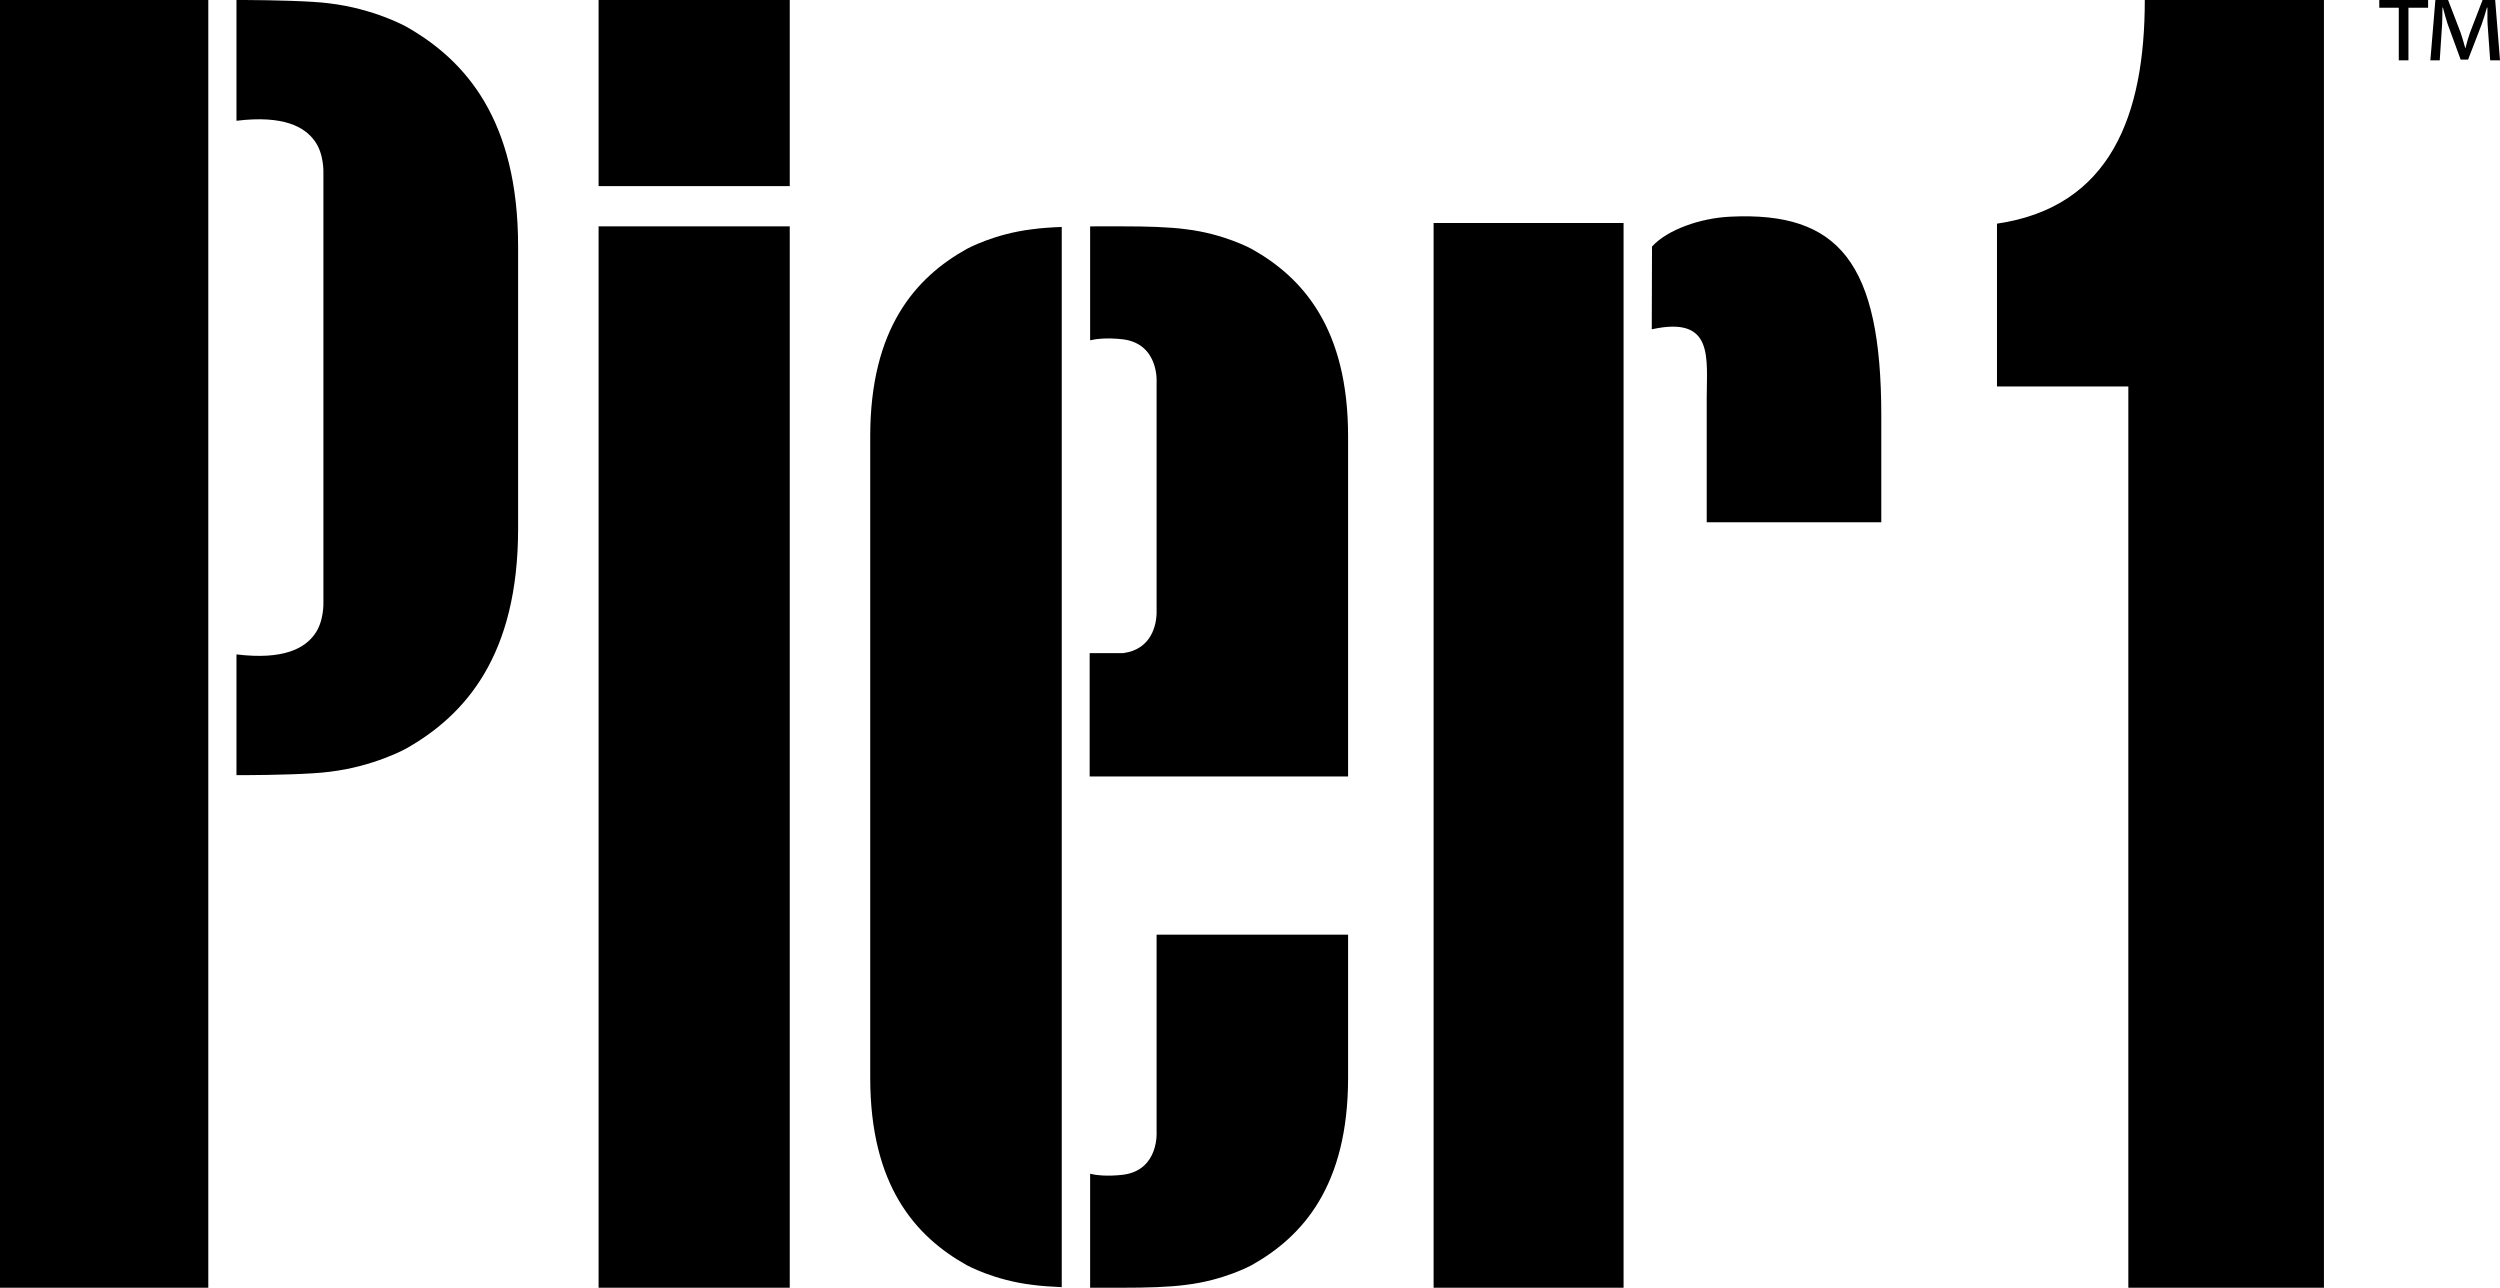
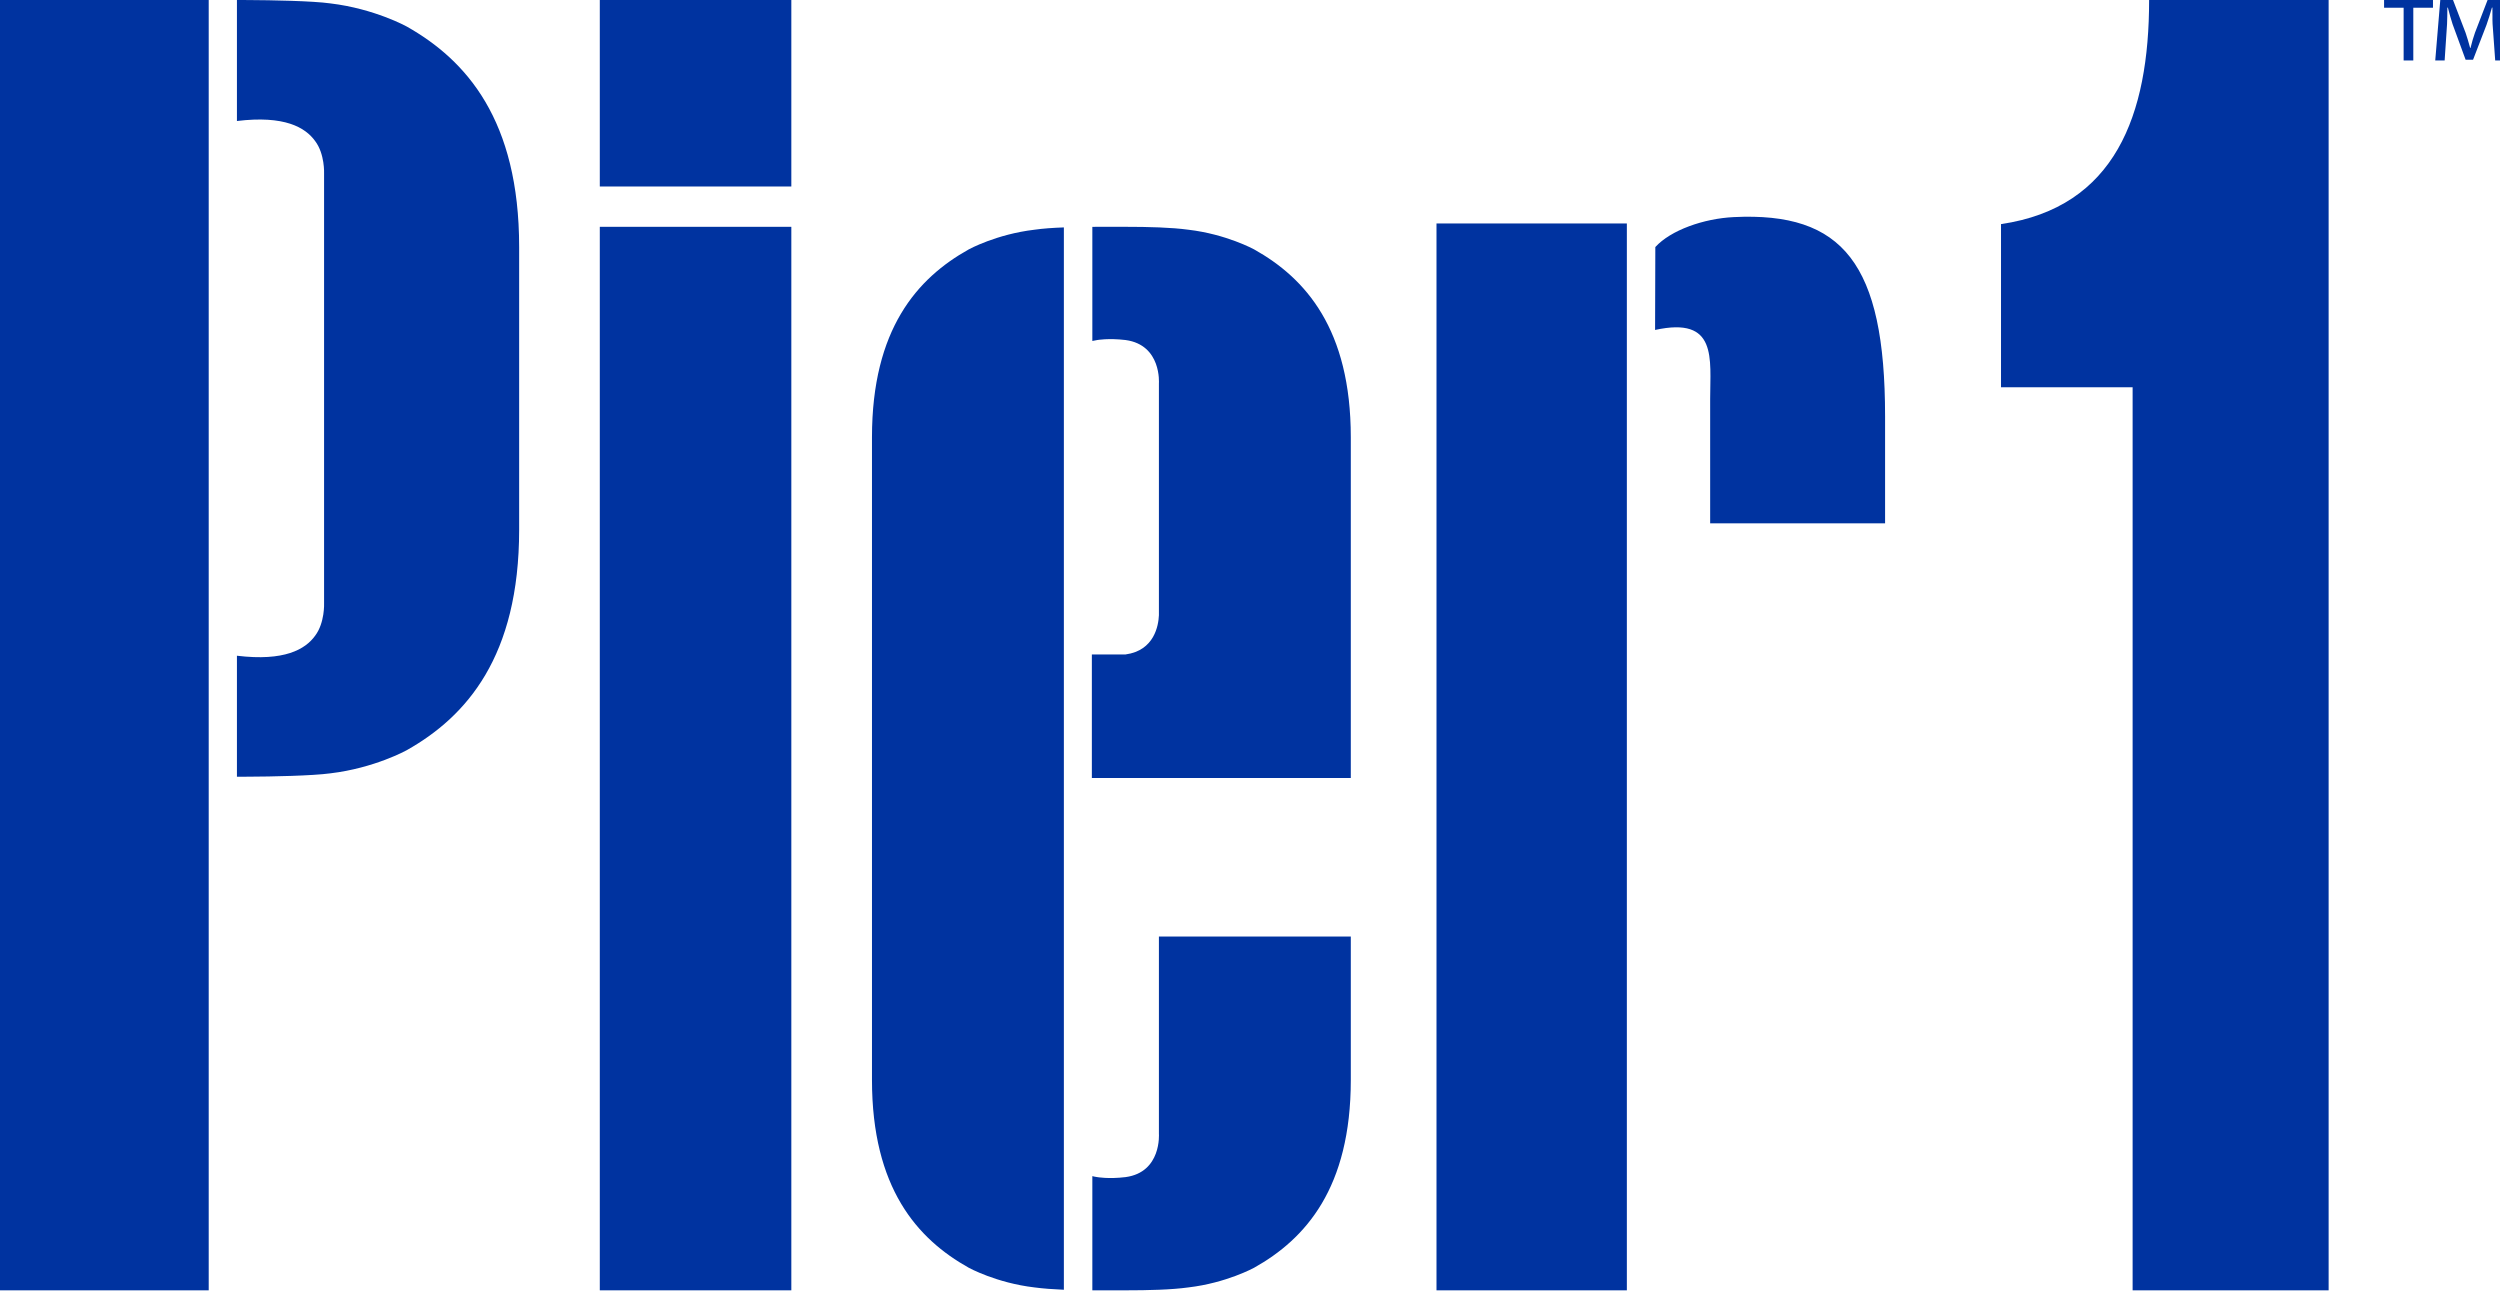
- <svg xmlns="http://www.w3.org/2000/svg" width="497px" height="256px" viewBox="0 0 497 256" version="1.1">
-   <defs />
-   <g id="Page-1" stroke="none" stroke-width="1" fill="none" fill-rule="evenodd">
-     <g id="p1logo-alt-1" fill="#000000">
-       <path d="M426.385,0 C426.385,22.864 419.638,41.139 397,44.464 L397,76.832 L423.113,76.832 L423.113,256 L462,256 L462,0 L426.385,0" id="Fill-2" />
-       <polygon id="Fill-3" points="119 256 157 256 157 45 119 45" />
-       <polygon id="Fill-4" points="119 37 157 37 157 0 119 0" />
-       <path d="M229.93,224.932 C229.93,224.932 230.497,232.563 223.324,233.533 C219.908,233.949 217.686,233.533 217.686,233.533 C217.339,233.485 217.017,233.423 216.718,233.347 L216.718,256 L223.324,256 C227.822,256 232.432,255.885 235.77,255.427 C243.329,254.538 248.813,251.523 248.813,251.523 C259.018,245.808 268,235.702 268,214.263 L268,185.808 L229.93,185.808 L229.93,224.932 Z M192.201,49.482 C181.982,55.187 173,65.298 173,86.752 L173,214.263 C173,235.702 181.982,245.808 192.201,251.523 C192.201,251.523 197.676,254.538 205.239,255.427 C206.923,255.651 208.924,255.799 211.075,255.885 L211.075,225.764 C211.056,225.248 211.075,224.932 211.075,224.932 L211.075,76.068 C211.075,76.068 211.056,75.752 211.075,75.236 L211.075,45.119 C208.924,45.196 206.923,45.339 205.239,45.573 C197.676,46.467 192.201,49.482 192.201,49.482 Z M248.813,49.482 C248.813,49.482 243.329,46.467 235.77,45.573 C232.432,45.119 227.822,45 223.324,45 L217.686,45 C217.358,45 217.036,45.005 216.718,45.01 L216.718,67.649 C217.017,67.582 217.339,67.515 217.686,67.467 C217.686,67.467 219.908,67.056 223.324,67.467 C230.497,68.447 229.93,76.068 229.93,76.068 L229.93,122.063 C229.843,124.065 229.045,129.058 223.324,129.837 L216.622,129.837 L216.622,154.358 L268,154.358 L268,86.752 C268,65.298 259.018,55.187 248.813,49.482 Z" id="Fill-5" />
-       <path d="M285,256 L322.766,256 L322.766,44.339 L285,44.339 L285,256 Z M343.986,43.074 C338.017,43.356 331.483,45.652 328.418,49.012 L328.37,65.467 C340.804,62.726 339.295,71.142 339.295,79.19 L339.295,103.832 L374,103.832 L374,82.588 C374,52.253 365.588,42.014 343.986,43.074 Z" id="Fill-6" />
-       <path d="M80.697,5.265 C80.697,5.265 74.324,1.725 65.53,0.675 C62.009,0.187 53.908,0.034 49.164,0.005 C48.672,0 47.502,0 47.024,0 L47.01,0 L47.01,24.009 C56.425,22.855 60.576,25.269 62.53,27.99 C64.474,30.572 64.293,34.423 64.293,34.423 L64.293,119.677 C64.293,119.677 64.474,123.528 62.53,126.12 C60.576,128.836 56.425,131.241 47.01,130.096 L47.01,154.1 L47.024,154.1 C47.502,154.1 48.672,154.1 49.164,154.095 C53.908,154.076 62.009,153.913 65.53,153.429 C74.324,152.385 80.697,148.84 80.697,148.84 C92.562,142.148 103,130.263 103,105.095 L103,49.01 C103,23.832 92.562,11.961 80.697,5.265 Z M0,256 L41.411,256 L41.411,0 L0,0 L0,256 Z" id="Fill-7" />
-       <path d="M495.047,12 L494.529,4.766 C494.47,3.827 494.529,2.685 494.499,1.506 L494.401,1.506 C494.083,2.625 493.701,3.891 493.32,4.941 L490.657,11.848 L489.179,11.848 L486.586,4.766 C486.268,3.799 485.945,2.625 485.656,1.506 L485.558,1.506 C485.529,2.652 485.558,3.679 485.494,4.766 L485.02,12 L483.155,12 L484.153,0 L486.679,0 L489.179,6.511 C489.502,7.418 489.757,8.413 490.08,9.527 L490.144,9.527 C490.427,8.413 490.721,7.354 491.039,6.483 L493.535,0 L496.041,0 L497,12 L495.047,12 Z M482.705,0 L482.705,1.538 L478.799,1.538 L478.799,12 L476.876,12 L476.876,1.538 L473,1.538 L473,0 L482.705,0 Z" id="Fill-8" />
+ <svg xmlns="http://www.w3.org/2000/svg" width="62px" height="32px" viewBox="0 0 62 32" version="1.1">
+   <g id="Icons" stroke="none" stroke-width="1" fill="none" fill-rule="evenodd">
+     <g id="Icon/一/p1logo-alt-1" fill="#0033A0">
+       <path d="M53.298,0 C53.298,2.858 52.455,5.142 49.625,5.558 L49.625,9.604 L52.889,9.604 L52.889,32 L57.75,32 L57.75,0 L53.298,0" id="Fill-2" />
+       <polygon id="Fill-3" points="14.875 32 19.625 32 19.625 5.625 14.875 5.625" />
+       <polygon id="Fill-4" points="14.875 4.625 19.625 4.625 19.625 0 14.875 0" />
+       <path d="M28.741,28.117 C28.741,28.117 28.812,29.07 27.916,29.192 C27.489,29.244 27.211,29.192 27.211,29.192 C27.167,29.186 27.127,29.178 27.09,29.168 L27.09,32 L27.916,32 C28.478,32 29.054,31.986 29.471,31.928 C30.416,31.817 31.102,31.44 31.102,31.44 C32.377,30.726 33.5,29.463 33.5,26.783 L33.5,23.226 L28.741,23.226 L28.741,28.117 Z M24.025,6.185 C22.748,6.898 21.625,8.162 21.625,10.844 L21.625,26.783 C21.625,29.463 22.748,30.726 24.025,31.44 C24.025,31.44 24.71,31.817 25.655,31.928 C25.865,31.956 26.116,31.975 26.384,31.986 L26.384,28.22 C26.382,28.156 26.384,28.117 26.384,28.117 L26.384,9.508 C26.384,9.508 26.382,9.469 26.384,9.405 L26.384,5.64 C26.116,5.649 25.865,5.667 25.655,5.697 C24.71,5.808 24.025,6.185 24.025,6.185 L24.025,6.185 Z M31.102,6.185 C31.102,6.185 30.416,5.808 29.471,5.697 C29.054,5.64 28.478,5.625 27.916,5.625 L27.211,5.625 C27.17,5.625 27.13,5.626 27.09,5.626 L27.09,8.456 C27.127,8.448 27.167,8.439 27.211,8.433 C27.211,8.433 27.489,8.382 27.916,8.433 C28.812,8.556 28.741,9.508 28.741,9.508 L28.741,15.258 C28.73,15.508 28.631,16.132 27.916,16.23 L27.078,16.23 L27.078,19.295 L33.5,19.295 L33.5,10.844 C33.5,8.162 32.377,6.898 31.102,6.185 L31.102,6.185 Z" id="Fill-5" />
+       <path d="M35.625,32 L40.346,32 L40.346,5.542 L35.625,5.542 L35.625,32 Z M42.998,5.384 C42.252,5.42 41.435,5.707 41.052,6.127 L41.046,8.183 C42.601,7.841 42.412,8.893 42.412,9.899 L42.412,12.979 L46.75,12.979 L46.75,10.324 C46.75,6.532 45.699,5.252 42.998,5.384 L42.998,5.384 Z" id="Fill-6" />
+       <path d="M10.087,0.658 C10.087,0.658 9.291,0.216 8.191,0.084 C7.751,0.023 6.738,0.004 6.146,0.001 C6.084,0 5.938,0 5.878,0 L5.876,0 L5.876,3.001 C7.053,2.857 7.572,3.159 7.816,3.499 C8.059,3.821 8.037,4.303 8.037,4.303 L8.037,14.96 C8.037,14.96 8.059,15.441 7.816,15.765 C7.572,16.104 7.053,16.405 5.876,16.262 L5.876,19.263 L5.878,19.263 C5.938,19.263 6.084,19.263 6.146,19.262 C6.738,19.26 7.751,19.239 8.191,19.179 C9.291,19.048 10.087,18.605 10.087,18.605 C11.57,17.769 12.875,16.283 12.875,13.137 L12.875,6.126 C12.875,2.979 11.57,1.495 10.087,0.658 L10.087,0.658 Z M0,32 L5.176,32 L5.176,0 L0,0 L0,32 Z" id="Fill-7" />
+       <path d="M61.881,1.5 L61.816,0.596 C61.809,0.478 61.816,0.336 61.812,0.188 L61.8,0.188 C61.76,0.328 61.713,0.486 61.665,0.618 L61.332,1.481 L61.147,1.481 L60.823,0.596 C60.783,0.475 60.743,0.328 60.707,0.188 L60.695,0.188 C60.691,0.332 60.695,0.46 60.687,0.596 L60.627,1.5 L60.394,1.5 L60.519,0 L60.835,0 L61.147,0.814 C61.188,0.927 61.22,1.052 61.26,1.191 L61.268,1.191 C61.303,1.052 61.34,0.919 61.38,0.81 L61.692,0 L62.005,0 L62.125,1.5 L61.881,1.5 Z M60.338,0 L60.338,0.192 L59.85,0.192 L59.85,1.5 L59.61,1.5 L59.61,0.192 L59.125,0.192 L59.125,0 L60.338,0 L60.338,0 Z" id="Fill-8" />
    </g>
  </g>
</svg>
